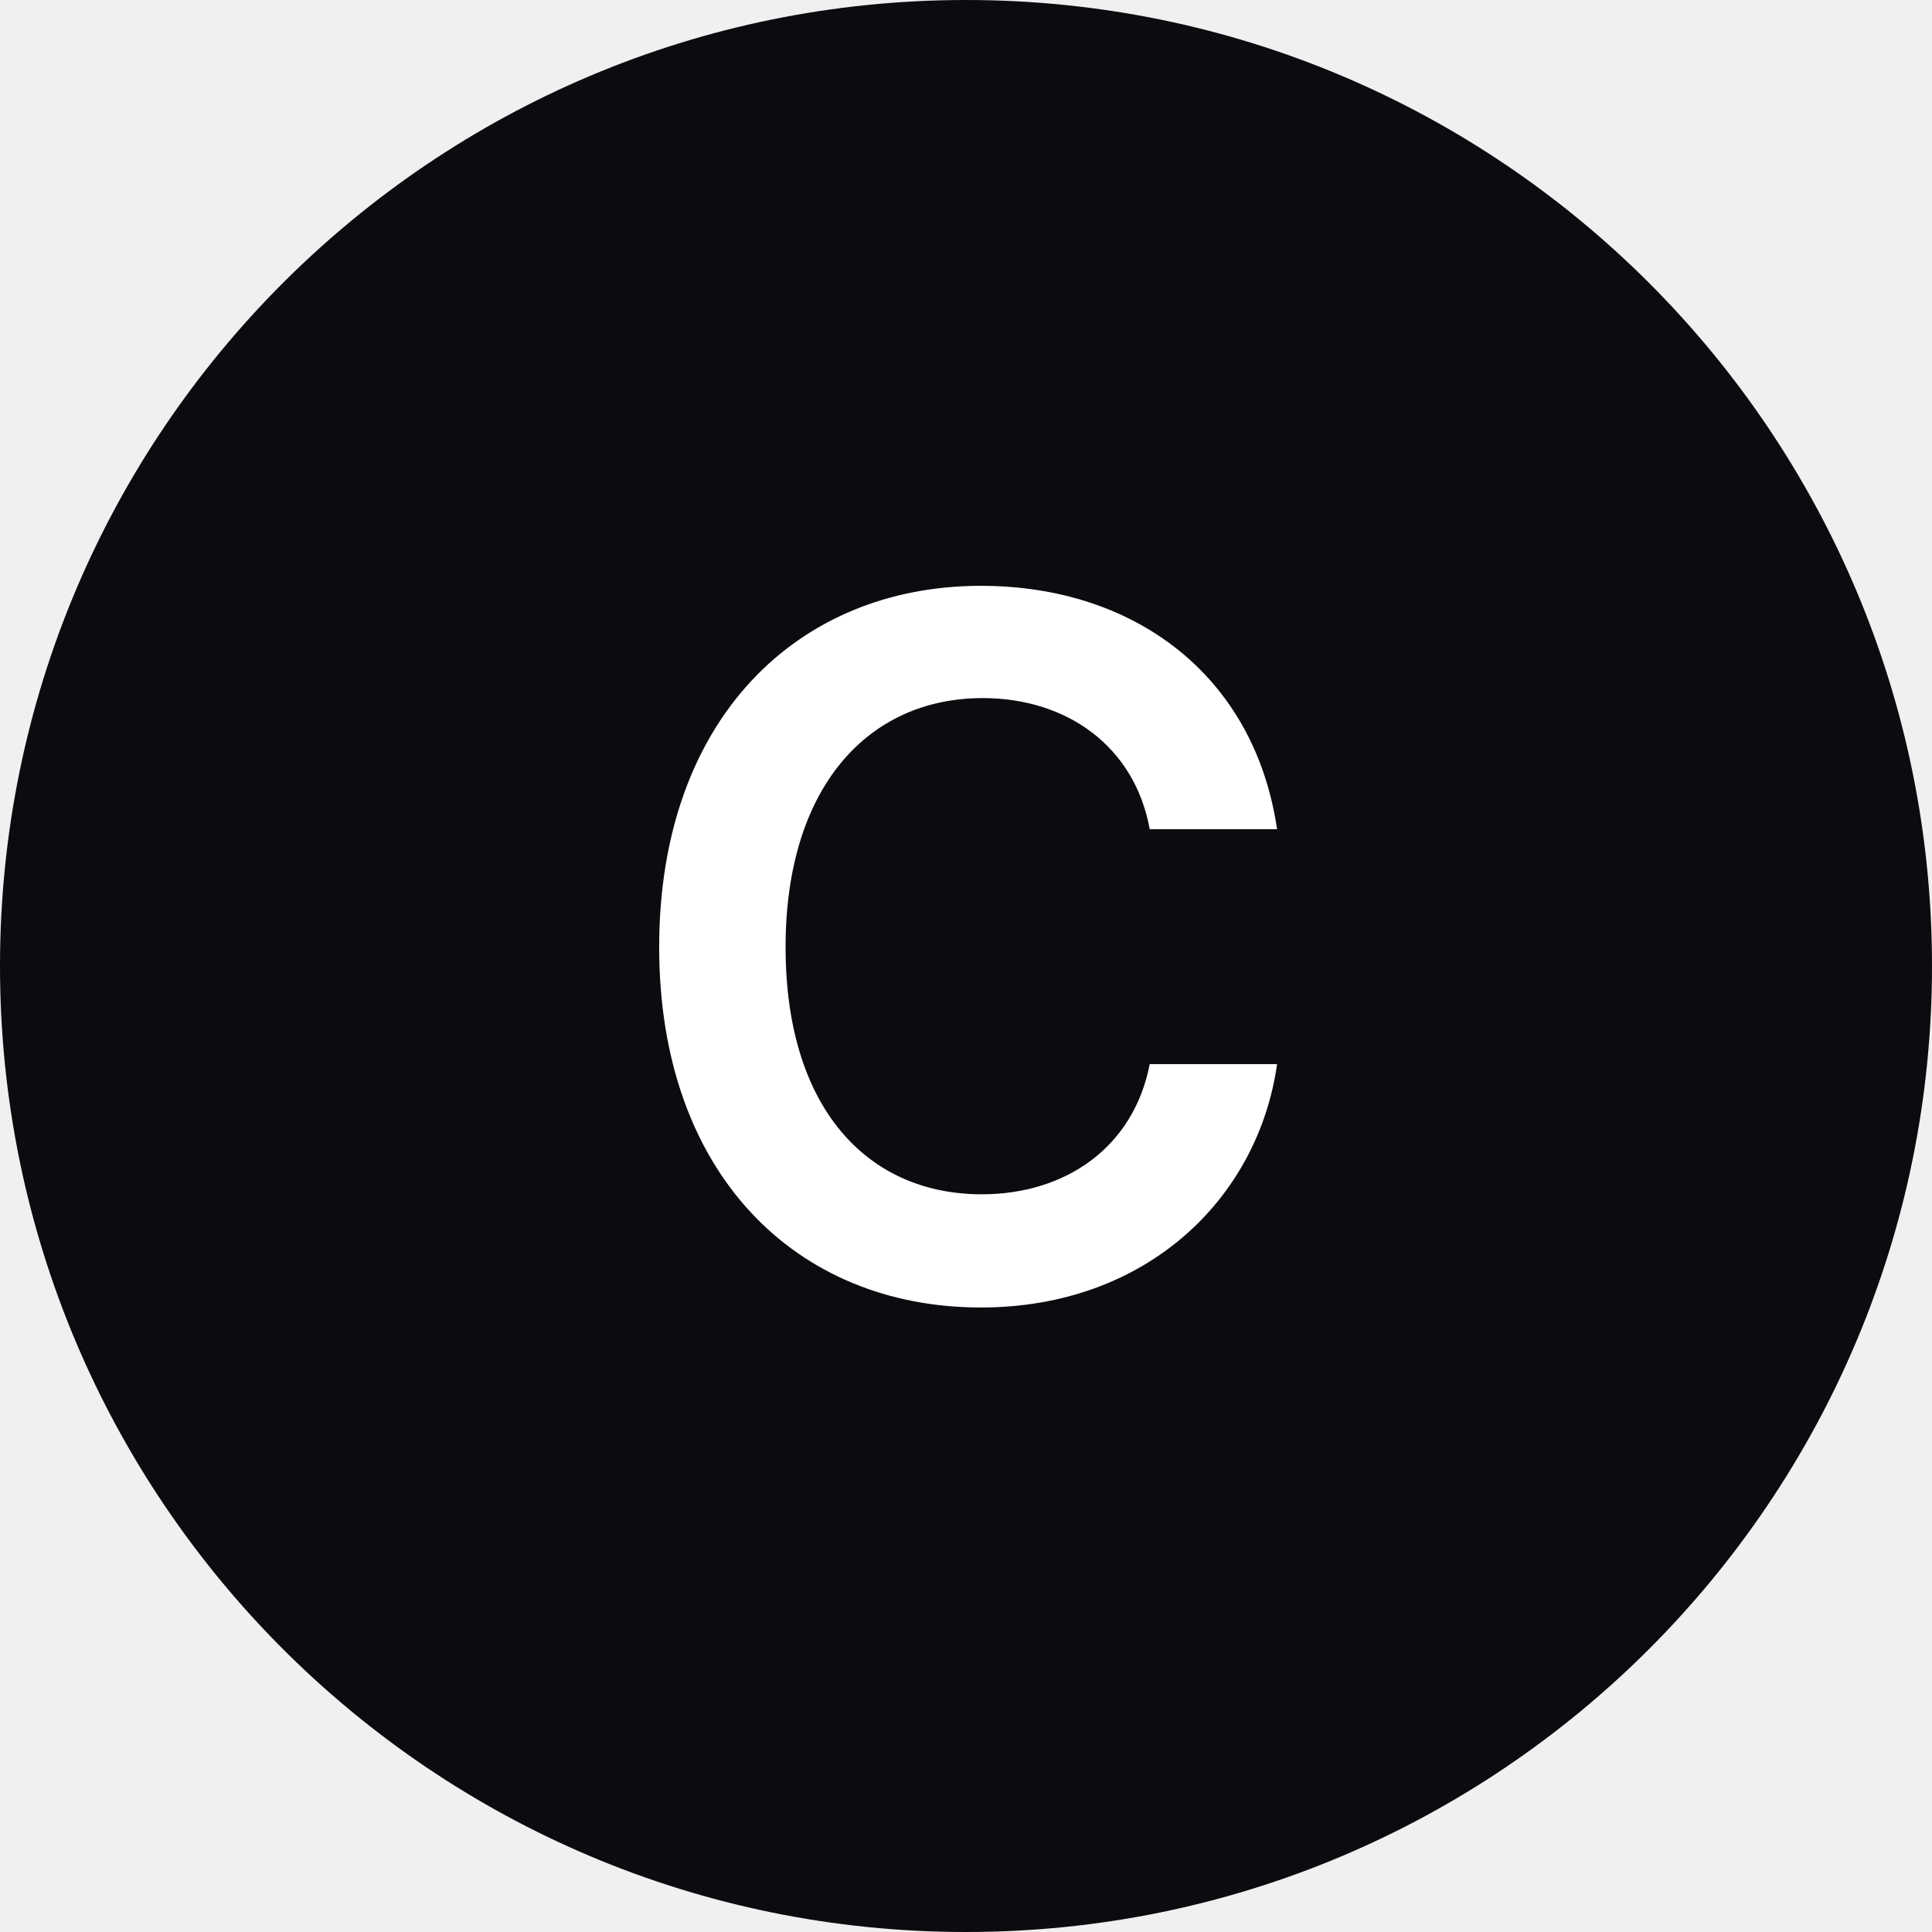
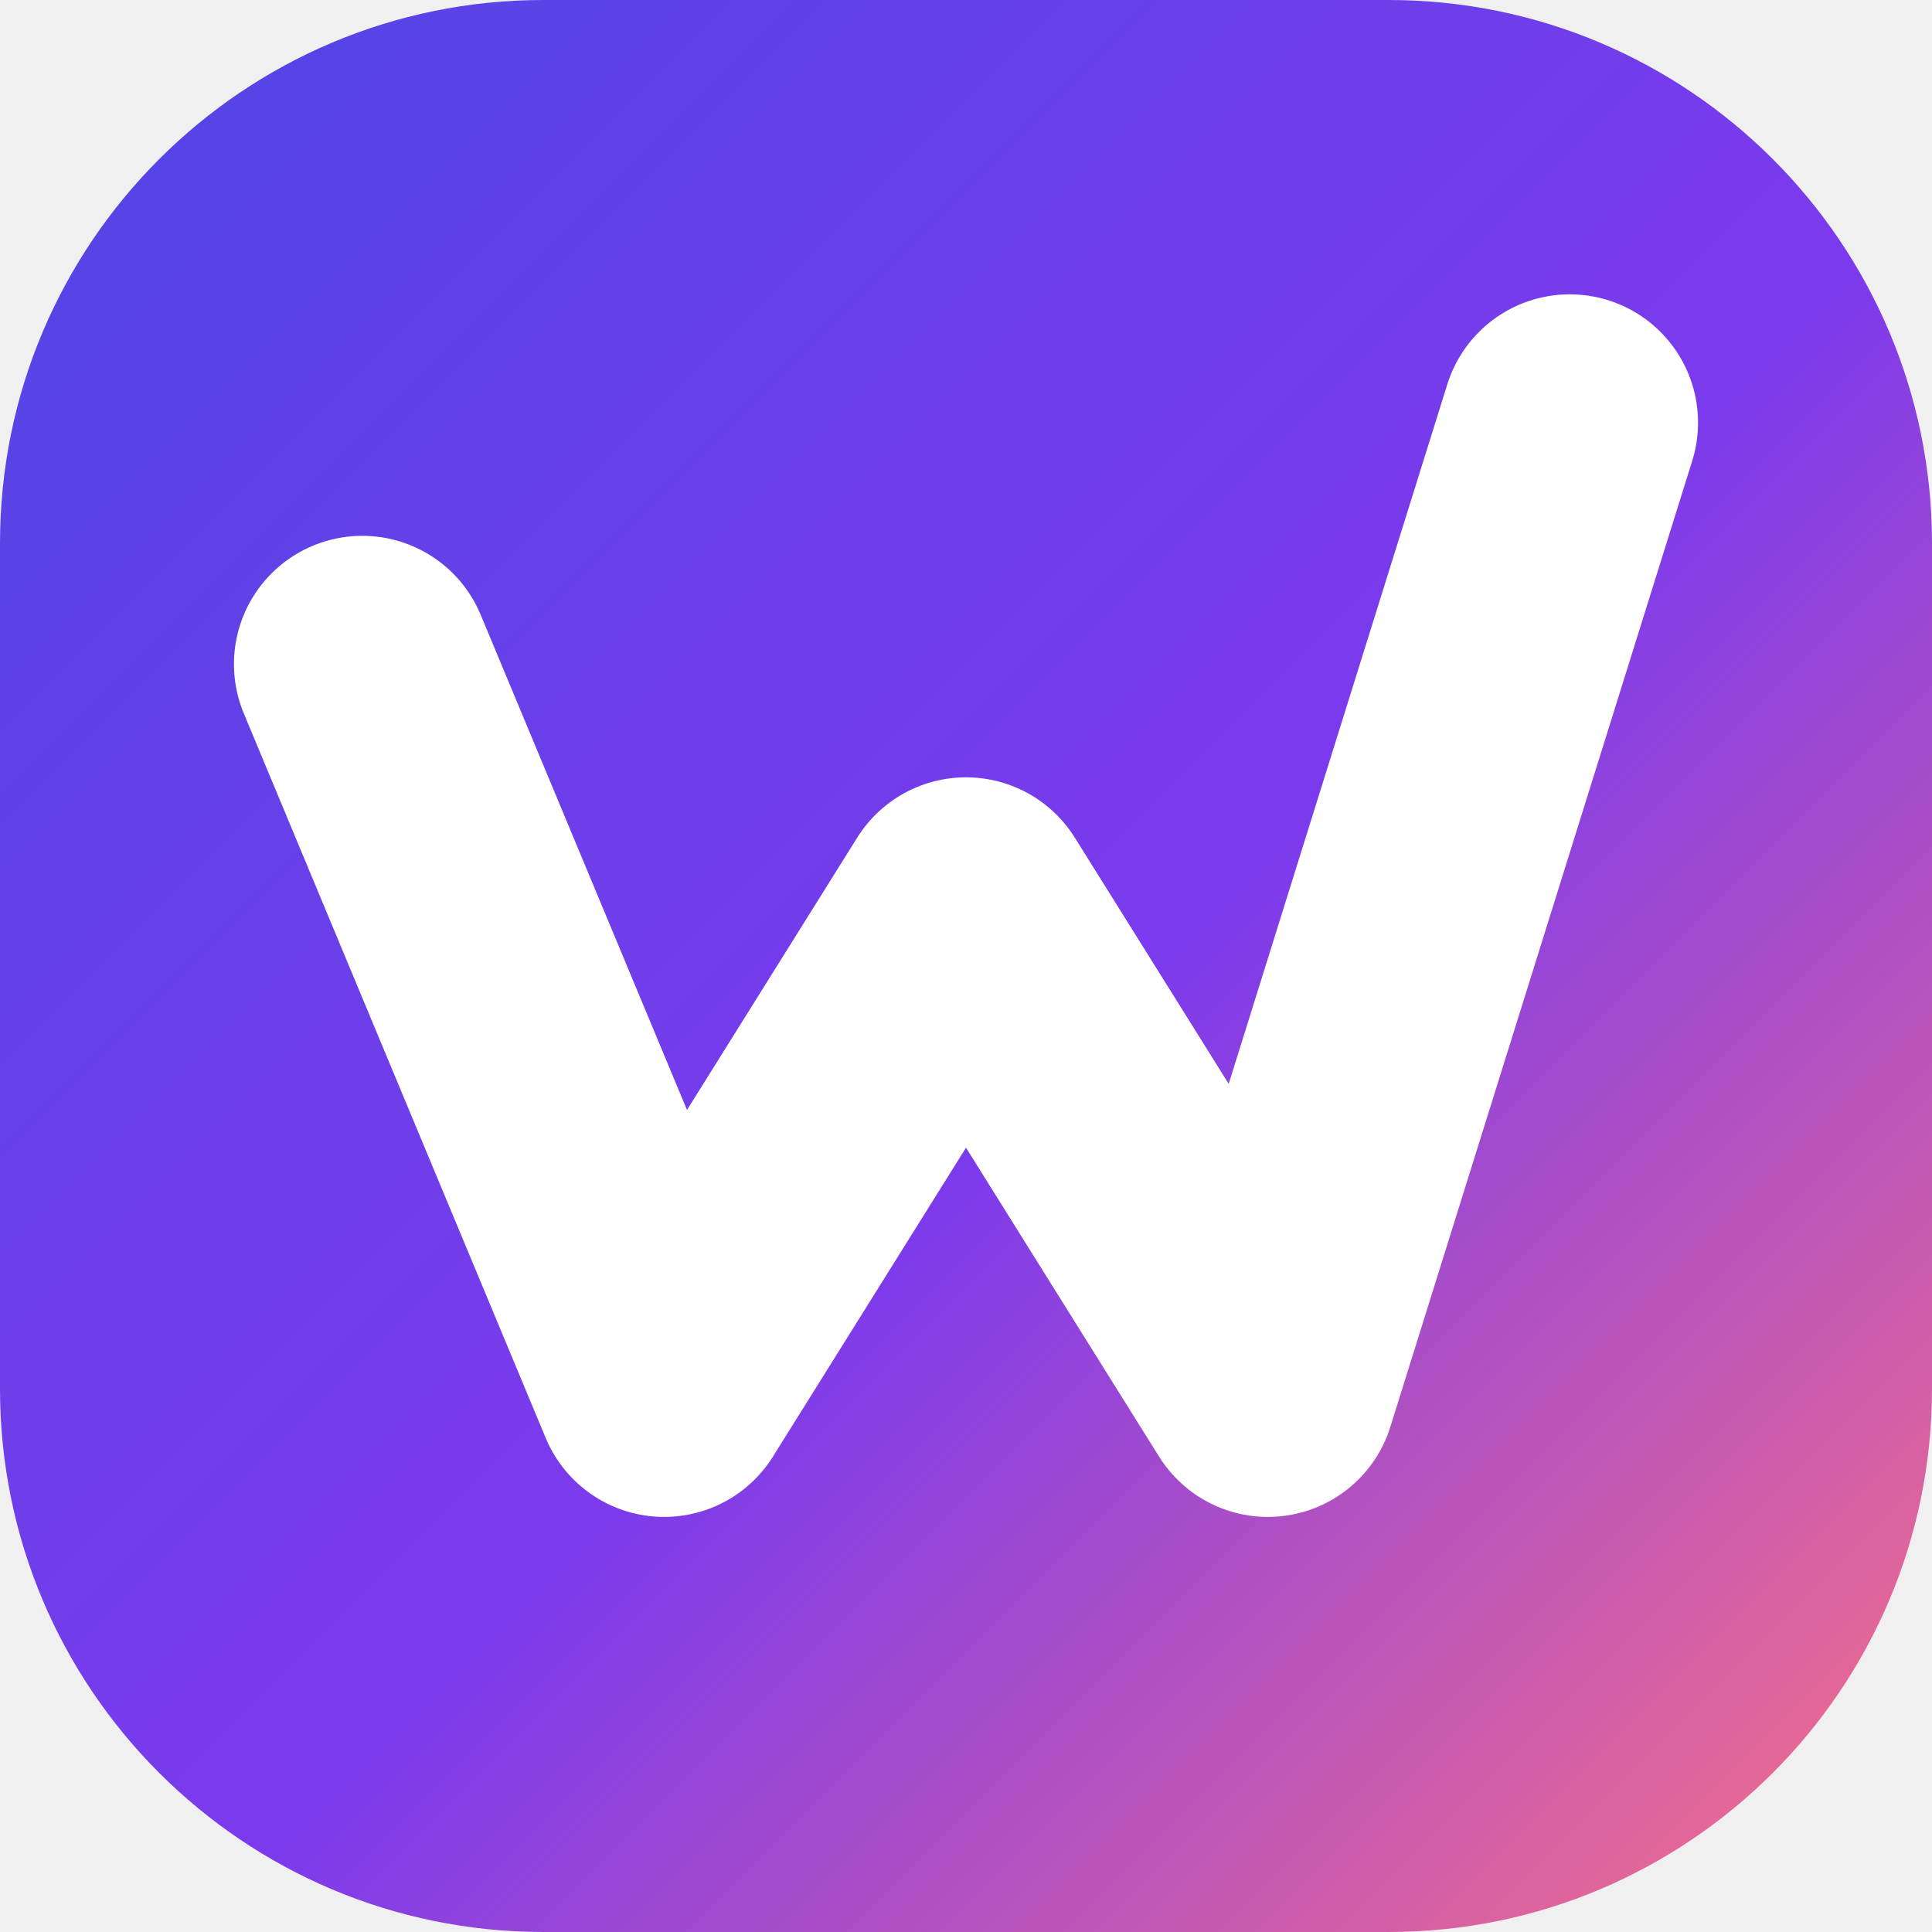
- <svg xmlns="http://www.w3.org/2000/svg" viewBox="0 0 32 32">
-   <rect width="32" height="32" rx="16" fill="#0b0c0f" />
-   <text x="16" y="21.5" text-anchor="middle" font-family="Inter,Arial,sans-serif" font-size="16" font-weight="600" fill="#fff">C</text>
+ <svg xmlns="http://www.w3.org/2000/svg" viewBox="0 0 64 64">
+   <defs>
+     <linearGradient id="g" x1="0" y1="0" x2="64" y2="64" gradientUnits="userSpaceOnUse">
+       <stop offset="0" stop-color="#4f46e5" />
+       <stop offset=".55" stop-color="#7c3aed" />
+       <stop offset="1" stop-color="#fb7185" />
+     </linearGradient>
+   </defs>
+   <rect width="64" height="64" rx="18" fill="url(#g)" />
+   <polyline points="12,22 22,46 32,30 42,46 52,14" fill="none" stroke="#fff" stroke-width="8.5" stroke-linecap="round" stroke-linejoin="round" />
</svg>
